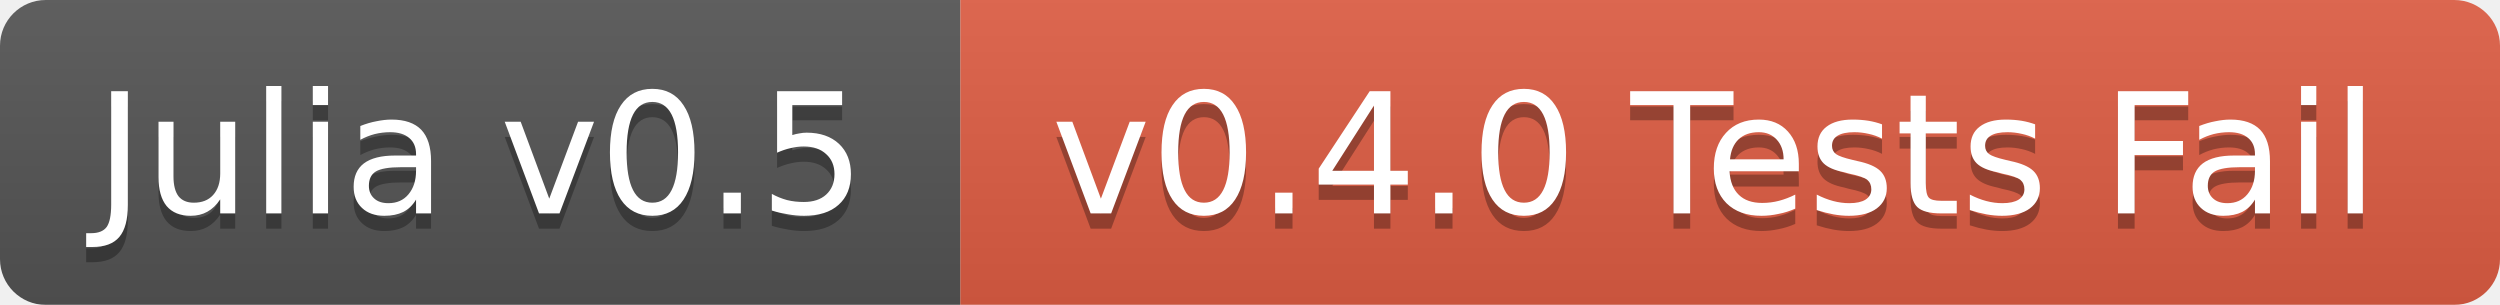
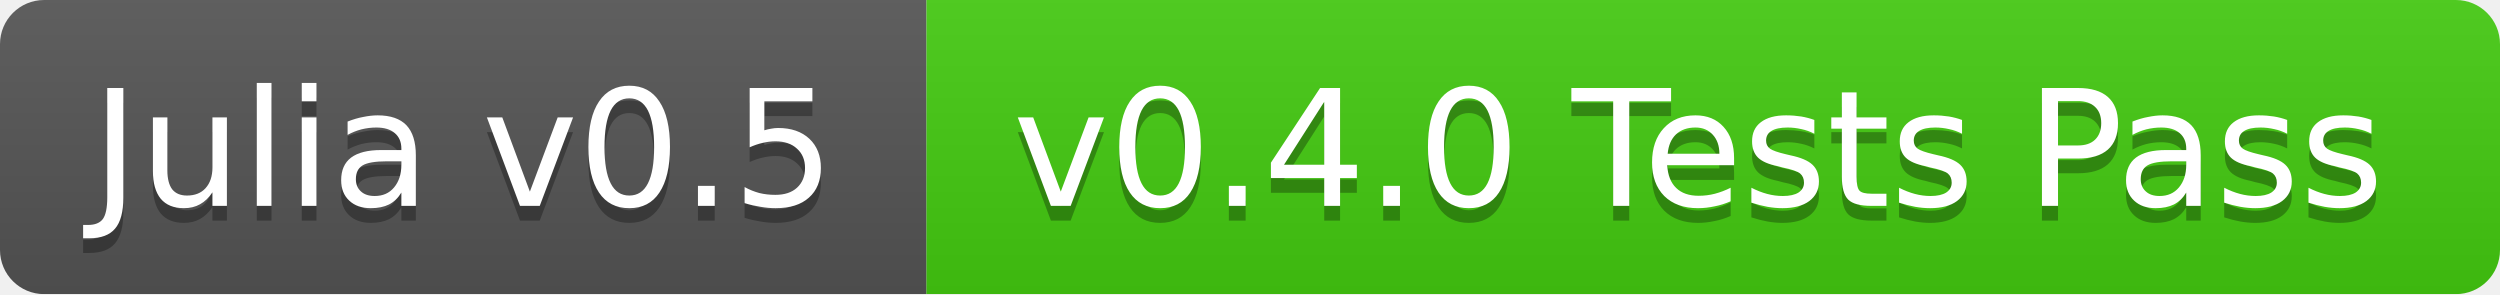
- <svg xmlns="http://www.w3.org/2000/svg" width="164" height="20">
+ <svg xmlns="http://www.w3.org/2000/svg" width="170" height="20">
  <linearGradient id="b" x2="0" y2="100%">
    <stop offset="0" stop-color="#bbb" stop-opacity=".1" />
    <stop offset="1" stop-opacity=".1" />
  </linearGradient>
  <mask id="a">
-     <rect width="164" height="20" rx="3" fill="#fff" />
+     <rect width="170" height="20" rx="3" fill="#fff" />
  </mask>
  <g mask="url(#a)">
    <path fill="#555" d="M0 0h63v20H0z" />
-     <path fill="#e05d44" d="M63 0h101v20H63z" />
-     <path fill="url(#b)" d="M0 0h164v20H0z" />
+     <path fill="#4c1" d="M63 0h107v20H63z" />
+     <path fill="url(#b)" d="M0 0h170v20H0z" />
  </g>
  <g fill="#fff" text-anchor="middle" font-family="DejaVu Sans,Verdana,Geneva,sans-serif" font-size="11">
    <text x="31.5" y="15" fill="#010101" fill-opacity=".3">Julia v0.5</text>
    <text x="31.5" y="14">Julia v0.5</text>
-     <text x="112.5" y="15" fill="#010101" fill-opacity=".3">v0.4.0 Tests Fail</text>
-     <text x="112.5" y="14">v0.4.0 Tests Fail</text>
+     <text x="115.5" y="15" fill="#010101" fill-opacity=".3">v0.4.0 Tests Pass</text>
+     <text x="115.5" y="14">v0.4.0 Tests Pass</text>
  </g>
</svg>
